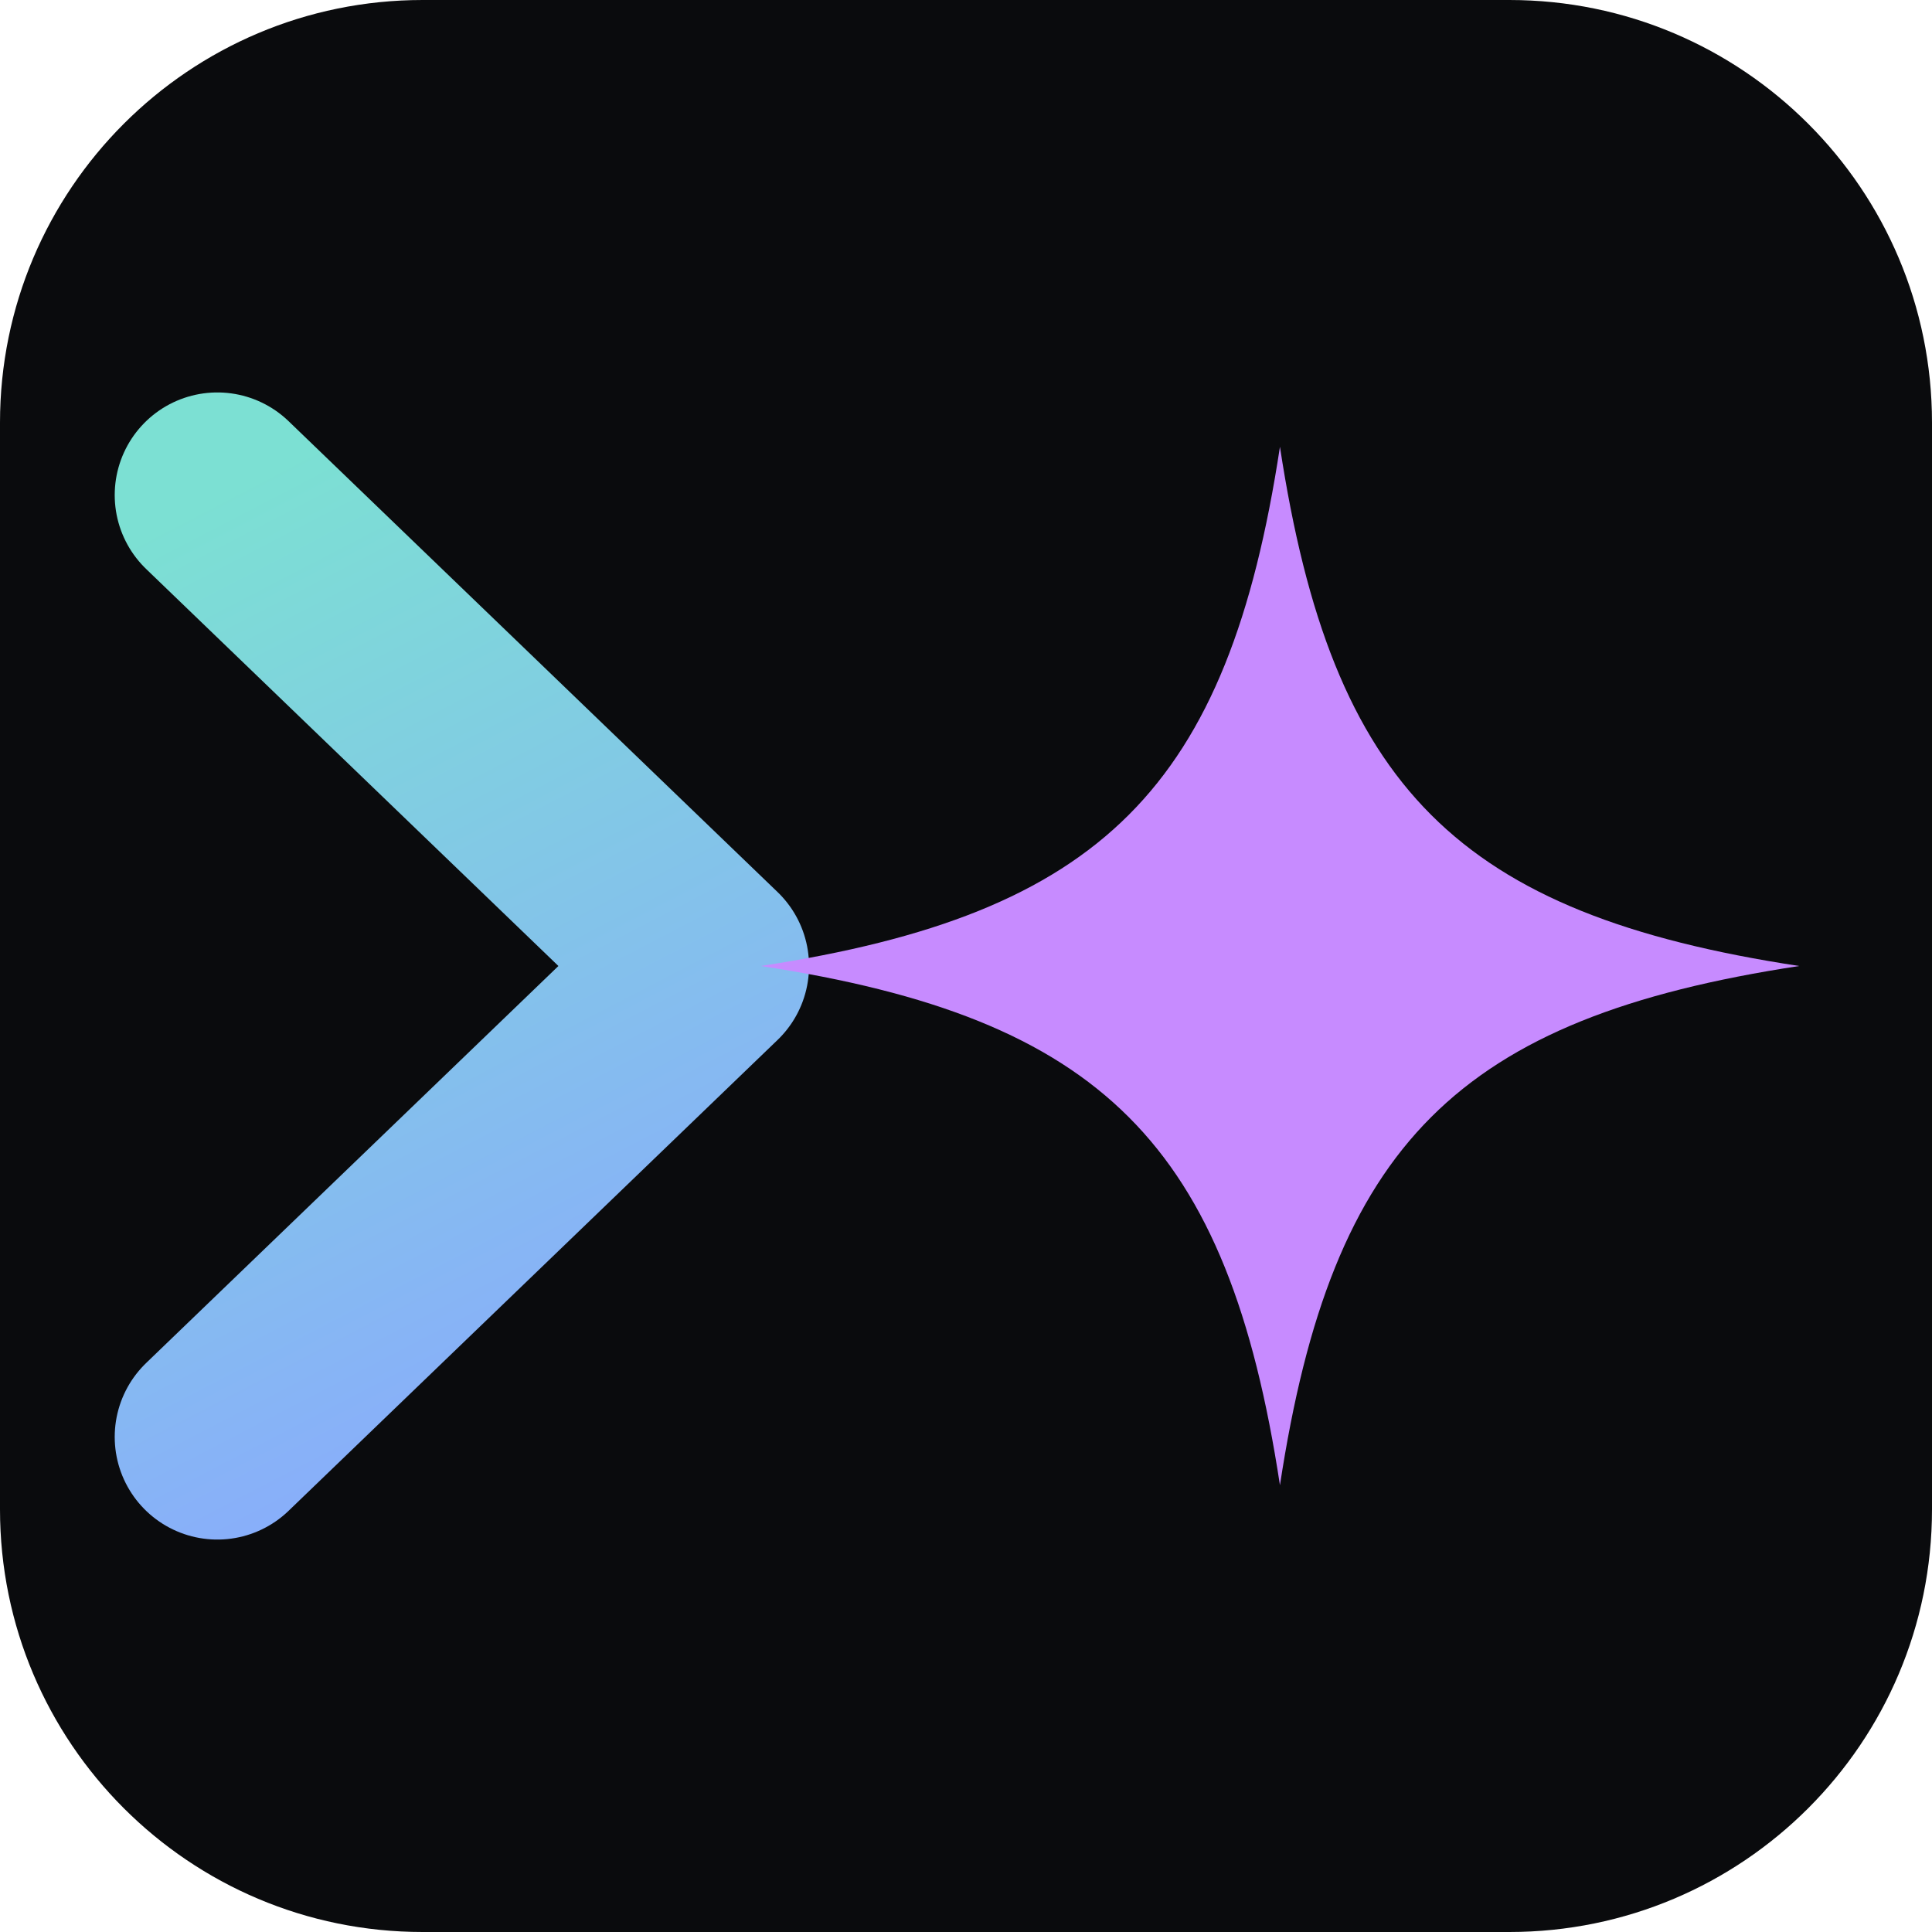
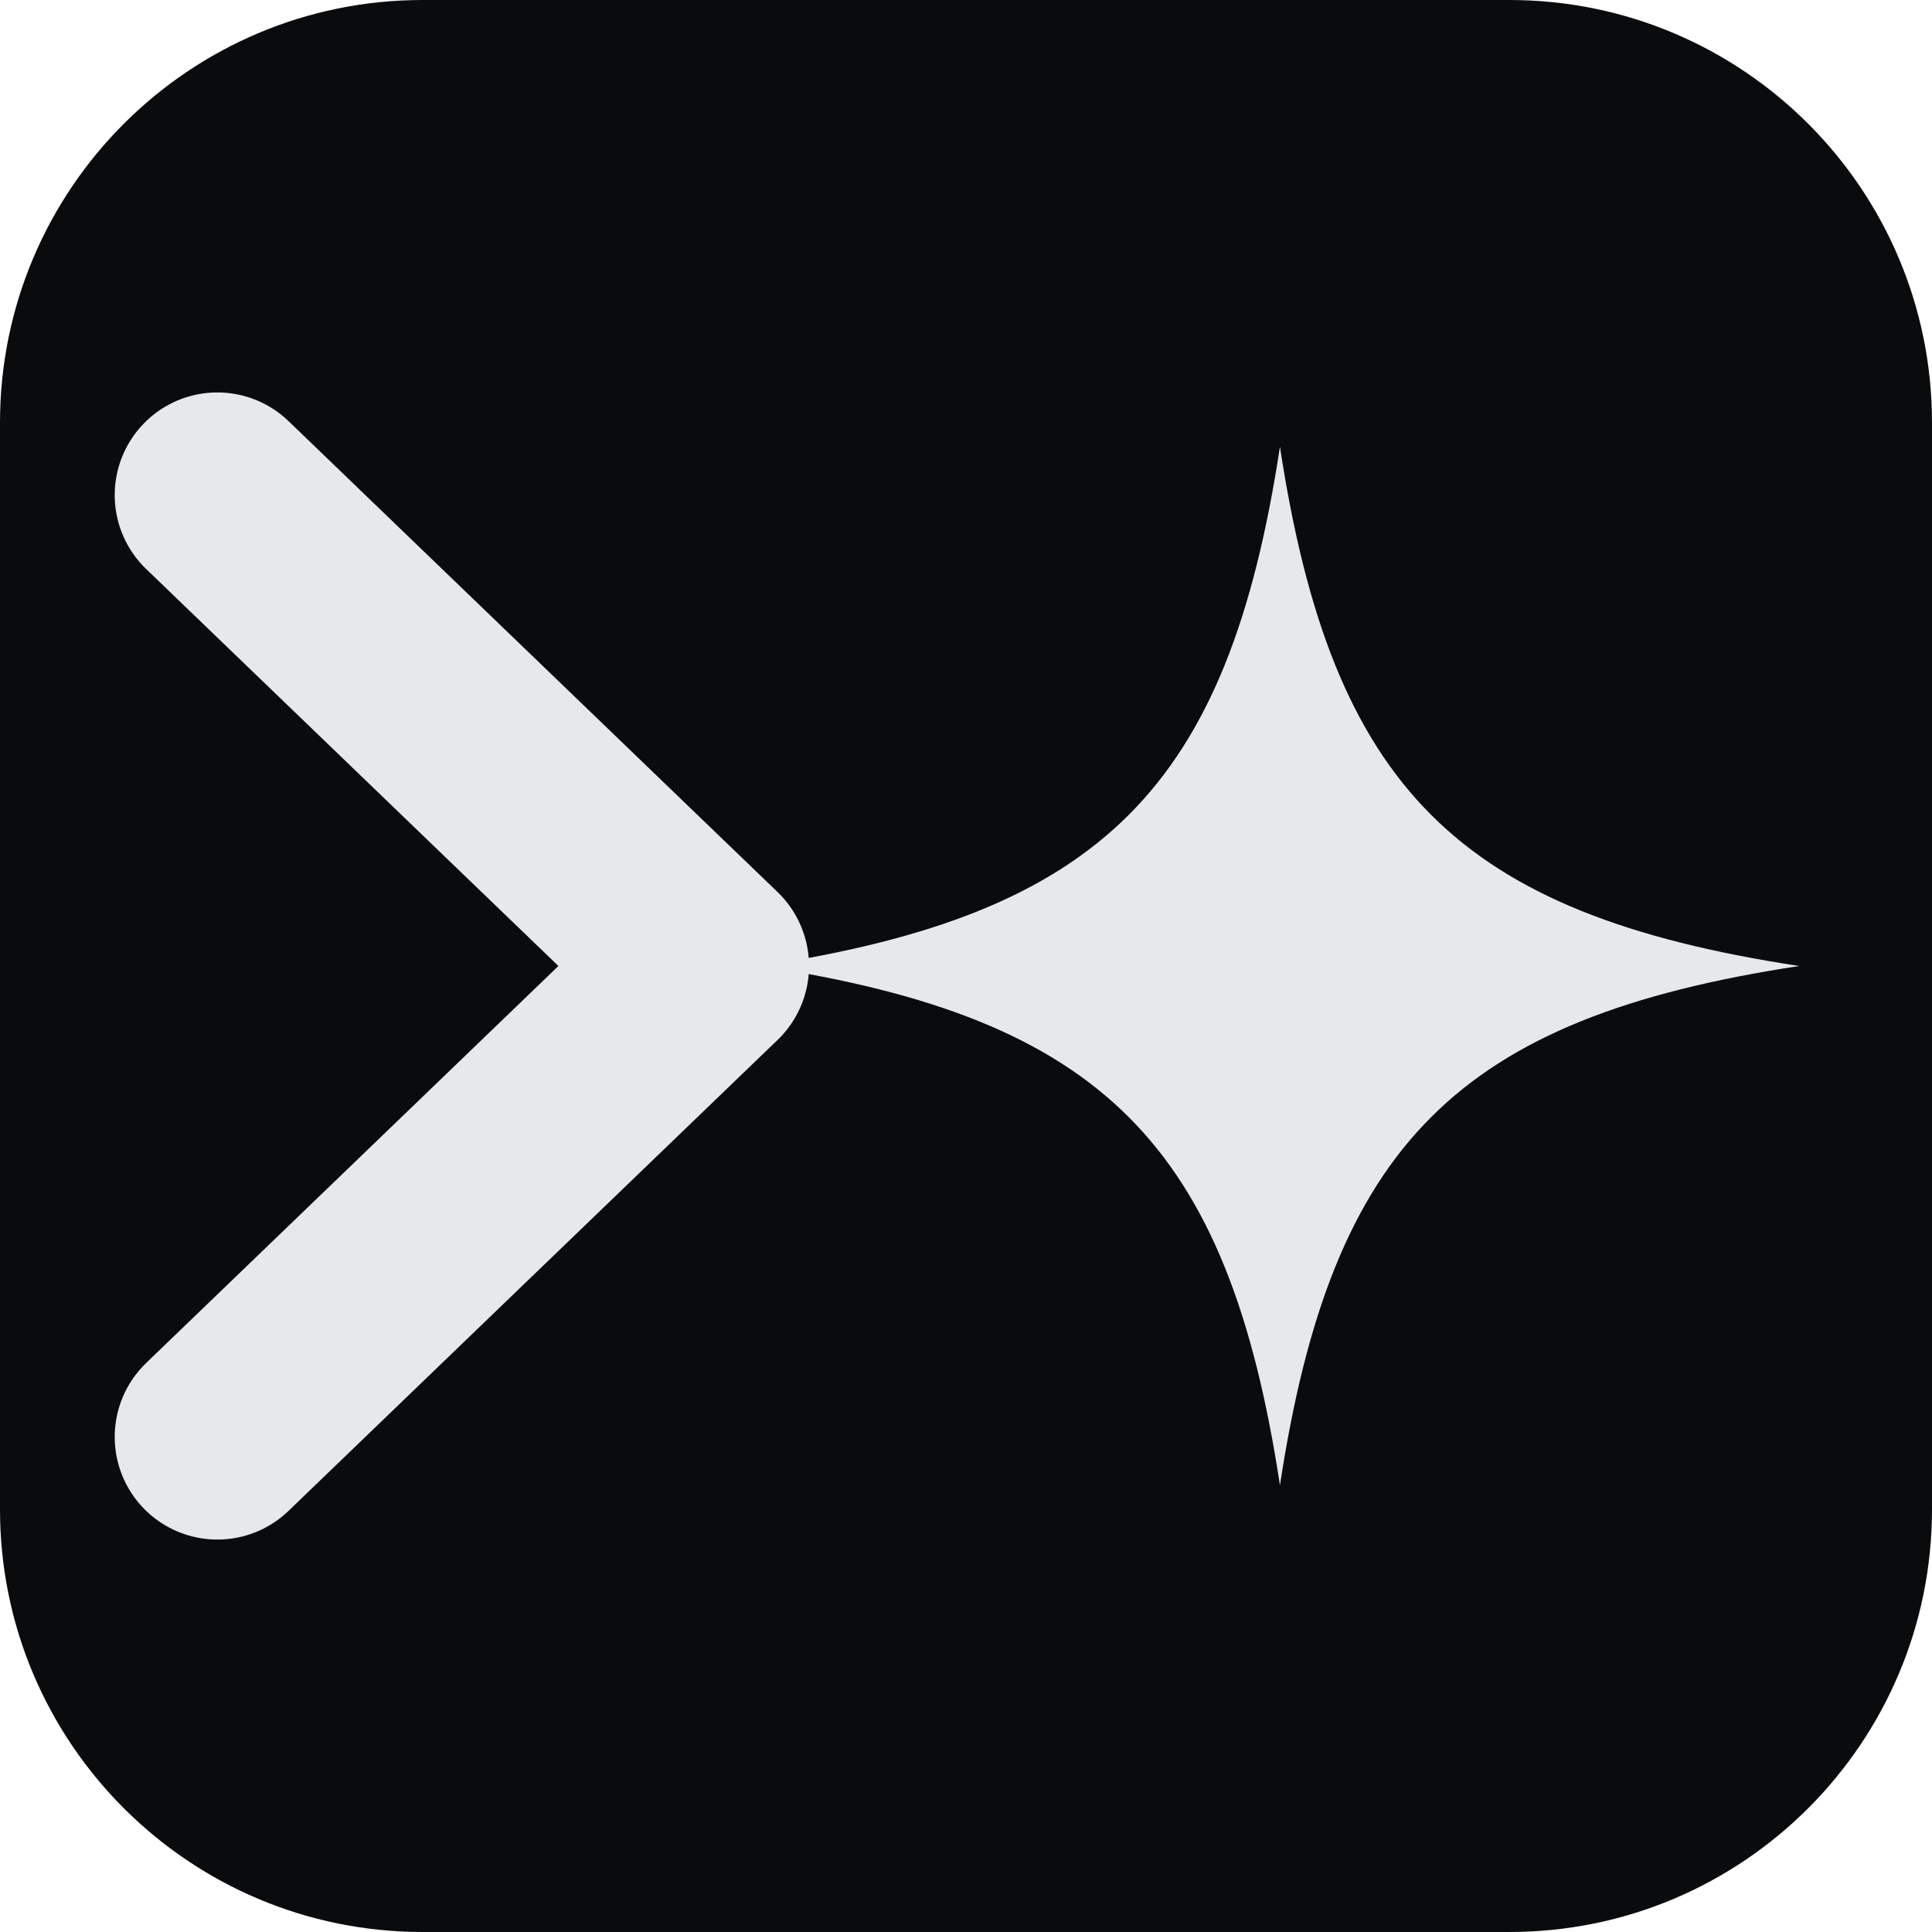
<svg xmlns="http://www.w3.org/2000/svg" viewBox="0 0 32 32">
-   <defs>
-     <linearGradient id="g" x1="3.6" y1="8.2" x2="11.7" y2="23.8" gradientUnits="userSpaceOnUse">
-       <stop offset="0" stop-color="#7CE0D3" />
-       <stop offset="1" stop-color="#8AA8FF" />
-     </linearGradient>
-   </defs>
  <rect width="32" height="32" rx="7" fill="#0A0B0D" />
-   <path d="M 3.6 8.2 L 11.7 16 L 3.6 23.8" fill="none" stroke="url(#g)" stroke-width="3.4" stroke-linecap="round" stroke-linejoin="round" />
-   <path d="M 21.2 7.4 C 22.06 13.05 24.15 15.14 29.8 16            C 24.15 16.86 22.06 18.95 21.2 24.6            C 20.34 18.95 18.25 16.86 12.6 16            C 18.25 15.14 20.34 13.05 21.2 7.4 Z" fill="#C78BFF" />
+   <path d="M 3.6 8.2 L 11.7 16 L 3.6 23.8" fill="none" stroke="#E6E9EC" stroke-width="3.4" stroke-linecap="round" stroke-linejoin="round" />
+   <path d="M 21.2 7.4 C 22.06 13.05 24.15 15.14 29.8 16            C 24.15 16.86 22.06 18.95 21.2 24.6            C 20.34 18.95 18.25 16.86 12.6 16            C 18.25 15.14 20.34 13.05 21.2 7.4 Z" fill="#E6E9EC" />
</svg>
